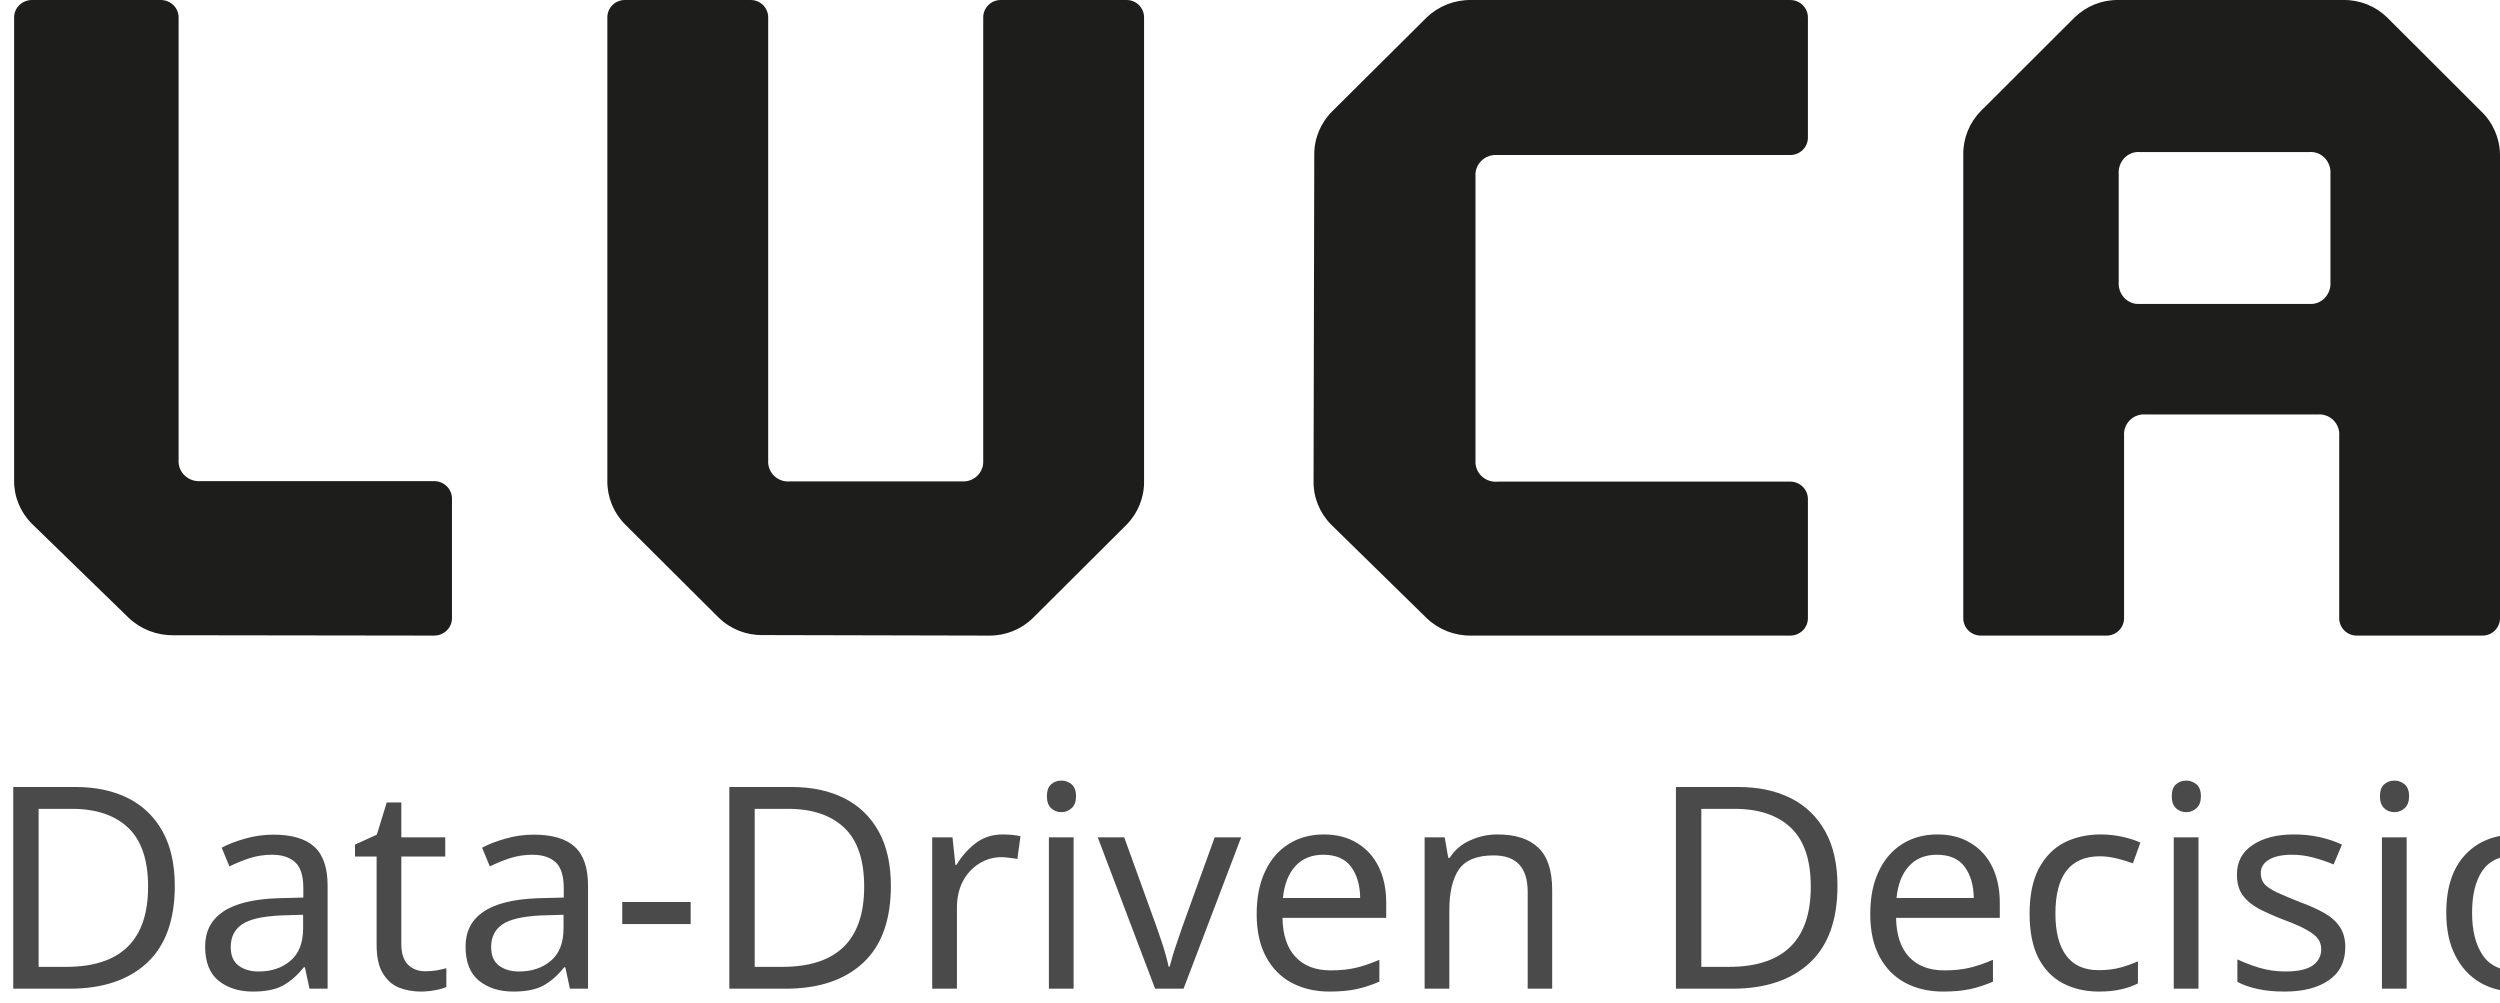
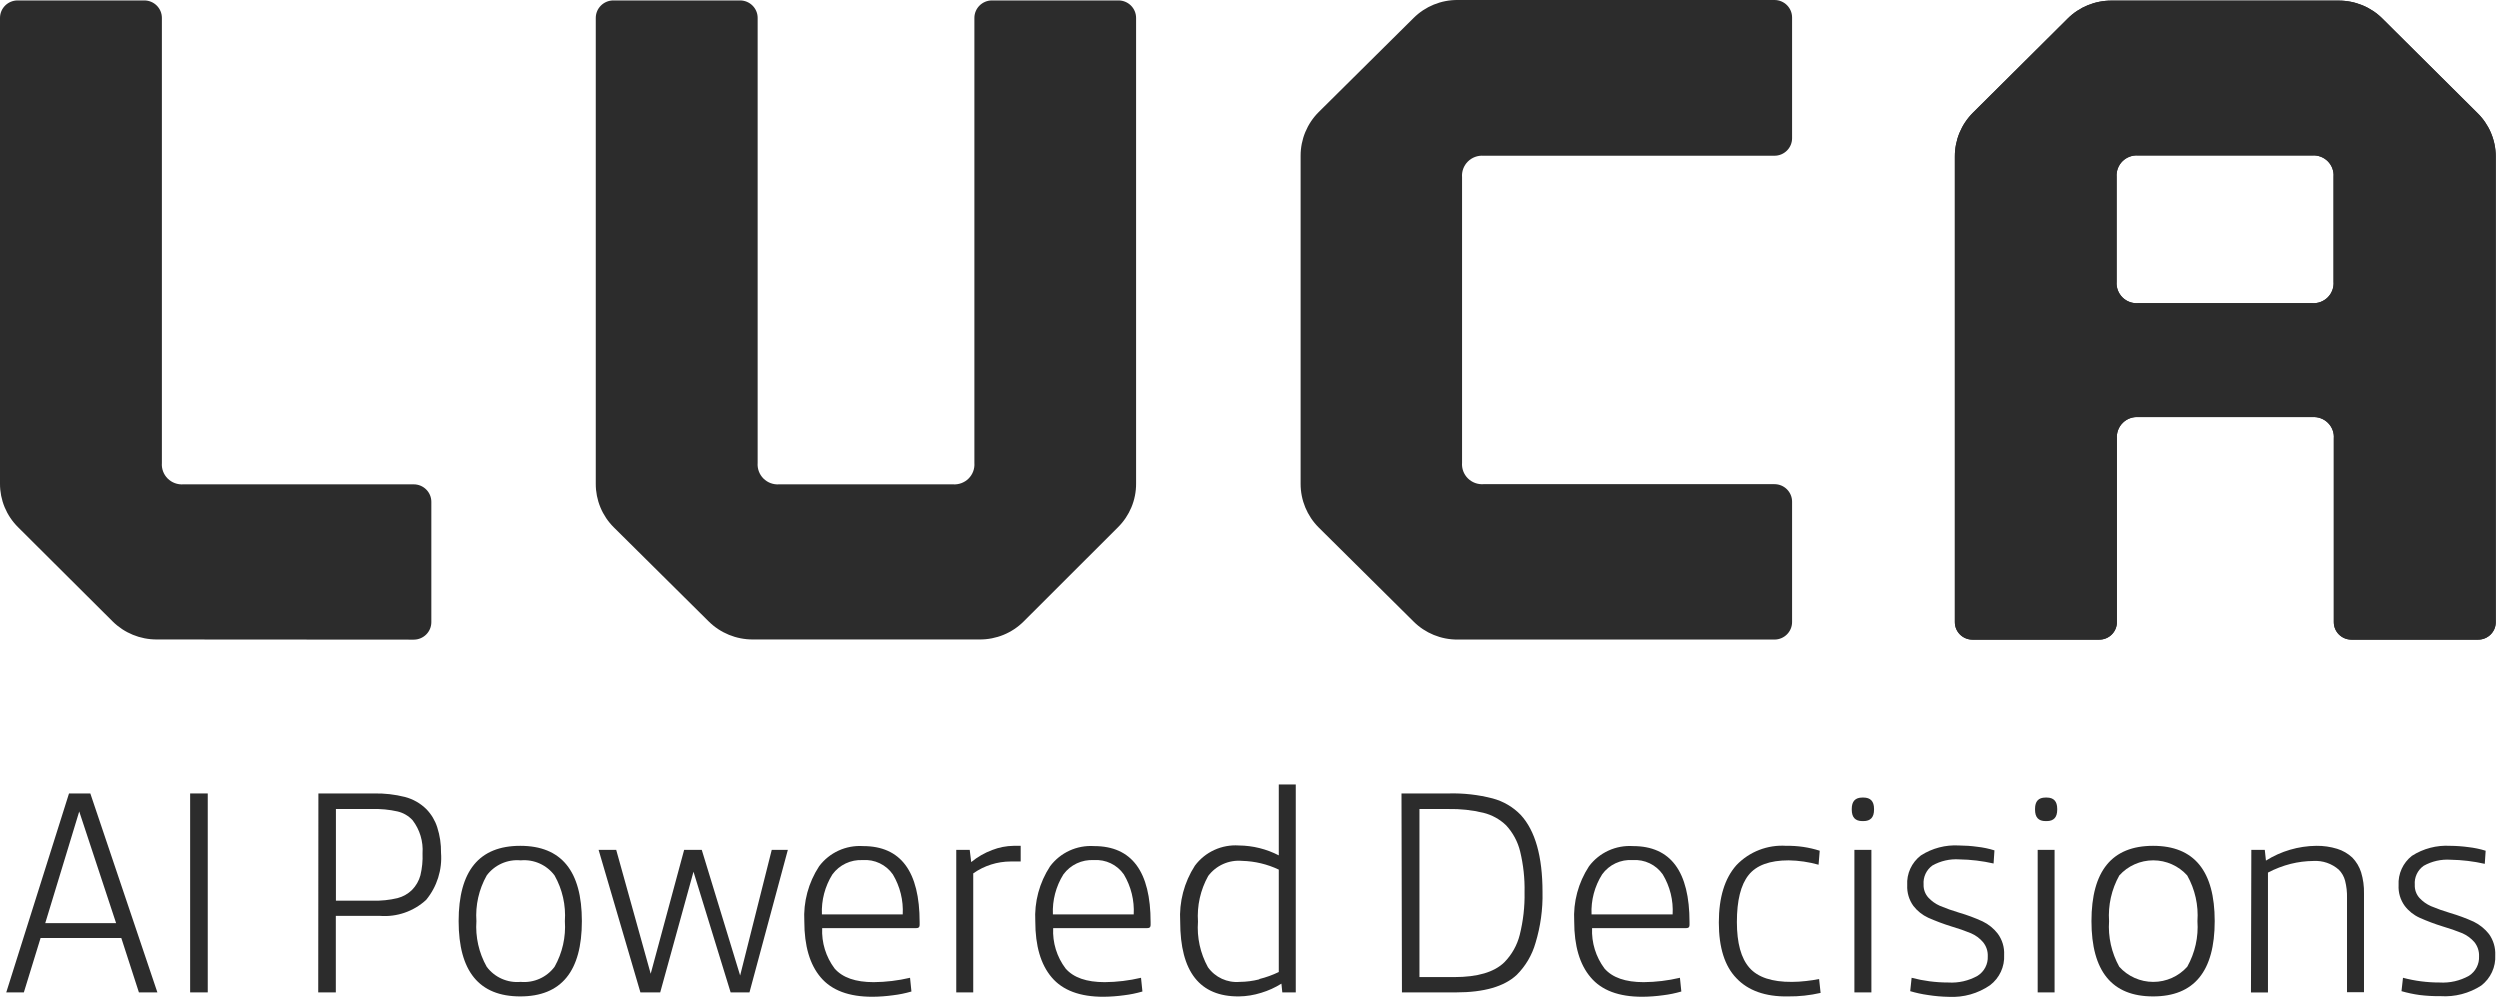
- <svg xmlns="http://www.w3.org/2000/svg" width="177px" height="71px" viewBox="0 0 177 71" version="1.1">
+ <svg xmlns="http://www.w3.org/2000/svg" width="179px" height="72px" viewBox="0 0 179 72" version="1.1">
  <defs />
  <g id="Page-1" stroke="none" stroke-width="1" fill="none" fill-rule="evenodd">
-     <g id="Brand" transform="translate(-478, -391)">
-       <g id="Logo-claim-1" transform="translate(477, 391)">
-         <g>
-           <g id="LUCA" transform="translate(2, 0)" fill="#1D1D1B" fill-rule="nonzero">
-             <path d="M11.266,44.975 C10.089,44.987 8.956,44.545 8.114,43.745 L1.266,37.09 C0.443,36.272 -0.012,35.17 0,34.027 L0,1.23 C0,0.551 0.567,1.24805572e-16 1.266,0 L10.38,0 C11.079,4.16018573e-17 11.646,0.551 11.646,1.23 L11.646,32.563 C11.615,32.969 11.768,33.369 12.065,33.657 C12.361,33.945 12.772,34.093 13.19,34.064 L29.734,34.064 C30.433,34.064 31,34.614 31,35.294 L31,43.77 C31,44.449 30.433,45 29.734,45 L11.266,44.975 Z" id="Shape" />
-             <path d="M69.033,45 C70.184,45.012 71.292,44.569 72.115,43.769 L78.762,37.147 C79.566,36.329 80.012,35.226 80,34.082 L80,1.231 C80,0.551 79.446,4.16244021e-17 78.762,0 L69.85,0 C69.166,-4.16244021e-17 68.612,0.551 68.612,1.231 L68.612,32.581 C68.642,32.987 68.493,33.387 68.203,33.675 C67.913,33.963 67.511,34.112 67.102,34.082 L54.947,34.082 C54.53,34.127 54.115,33.985 53.813,33.695 C53.512,33.405 53.356,32.997 53.388,32.581 L53.388,1.231 C53.388,0.551 52.834,4.16244021e-17 52.15,0 L43.238,0 C42.554,-4.16244021e-17 42,0.551 42,1.231 L42,34.045 C41.988,35.19 42.434,36.292 43.238,37.11 L49.885,43.732 C50.708,44.532 51.816,44.975 52.967,44.963 L69.033,45 Z" id="Shape" />
-             <path d="M92,34.086 C91.988,35.231 92.44,36.334 93.256,37.153 L100.012,43.768 C100.847,44.569 101.972,45.012 103.139,45 L125.744,45 C126.438,45 127,44.448 127,43.768 L127,35.33 C127,34.649 126.438,34.098 125.744,34.098 L105.061,34.098 C104.638,34.146 104.215,34.008 103.907,33.72 C103.598,33.432 103.437,33.024 103.466,32.607 L103.466,12.479 C103.436,12.072 103.587,11.672 103.881,11.384 C104.176,11.095 104.583,10.946 104.998,10.976 L125.744,10.976 C126.438,10.976 127,10.425 127,9.744 L127,1.232 C127,0.552 126.438,0 125.744,0 L103.139,0 C101.972,-0.012 100.847,0.431 100.012,1.232 L93.306,7.896 C92.49,8.715 92.038,9.818 92.05,10.964 L92,34.086 Z" id="Shape" />
-             <path d="M174.651,7.866 L168.007,1.233 C167.184,0.432 166.076,-0.012 164.925,0 L148.963,0 C147.813,-0.012 146.705,0.432 145.882,1.233 L139.238,7.866 C138.433,8.686 137.988,9.79 138,10.936 L138,43.767 C138,44.448 138.554,45 139.238,45 L148.147,45 C148.83,45 149.384,44.448 149.384,43.767 L149.384,30.847 C149.354,30.439 149.504,30.039 149.793,29.75 C150.083,29.462 150.485,29.313 150.894,29.343 L163.107,29.343 C163.515,29.313 163.917,29.462 164.207,29.75 C164.497,30.039 164.646,30.439 164.616,30.847 L164.616,43.767 C164.616,44.448 165.17,45 165.854,45 L174.763,45 C175.446,45 176,44.448 176,43.767 L176,10.936 C175.982,9.774 175.496,8.667 174.651,7.866 Z M163.996,19.964 C164.026,20.384 163.879,20.798 163.593,21.096 C163.308,21.395 162.913,21.549 162.51,21.518 L150.49,21.518 C150.087,21.549 149.692,21.395 149.407,21.096 C149.121,20.798 148.974,20.384 149.004,19.964 L149.004,12.319 C148.974,11.898 149.121,11.485 149.407,11.186 C149.692,10.888 150.087,10.734 150.49,10.765 L162.51,10.765 C162.913,10.734 163.308,10.888 163.593,11.186 C163.879,11.485 164.026,11.898 163.996,12.319 L163.996,19.964 Z" id="Shape" />
-           </g>
-           <text id="Data-Driven-Decision" font-family="Telefonica-Light, Telefonica" font-size="20" font-weight="300" fill="#4A4A4A">
-             <tspan x="0" y="70">Data-Driven Decisions</tspan>
-           </text>
+     <g id="Brand" transform="translate(-469, -723)" fill="#2C2C2C">
+       <g id="LUCA-AI" transform="translate(469, 723)">
+         <g id="Shape">
+           <path d="M4.941,56.811 L6.467,56.811 L11.269,71.055 L9.946,71.055 L8.685,67.16 L2.906,67.16 L1.708,71.055 L0.448,71.055 L4.941,56.811 Z M8.313,66.096 L5.673,58.101 L3.24,66.096 L8.313,66.096 Z" fill-rule="nonzero" />
+           <polygon fill-rule="nonzero" points="13.614 56.811 14.875 56.811 14.875 71.055 13.614 71.055" />
+           <path d="M22.797,56.811 L26.781,56.811 C27.526,56.796 28.27,56.88 28.993,57.062 C29.574,57.214 30.105,57.516 30.531,57.938 C30.886,58.305 31.152,58.749 31.306,59.234 C31.496,59.823 31.587,60.438 31.577,61.056 C31.672,62.275 31.291,63.484 30.512,64.431 C29.617,65.256 28.414,65.672 27.197,65.576 L24.045,65.576 L24.045,71.055 L22.785,71.055 L22.797,56.811 Z M26.692,64.487 C27.288,64.505 27.884,64.444 28.464,64.305 C28.856,64.204 29.215,64.001 29.503,63.717 C29.789,63.425 29.995,63.065 30.102,62.671 C30.225,62.157 30.276,61.628 30.254,61.1 C30.313,60.249 30.06,59.406 29.541,58.727 C29.255,58.417 28.882,58.199 28.47,58.101 C27.866,57.965 27.248,57.906 26.629,57.926 L24.052,57.926 L24.052,64.487 L26.692,64.487 Z" fill-rule="nonzero" />
+           <path d="M32.838,65.952 C32.838,62.358 34.308,60.561 37.25,60.561 C40.191,60.561 41.662,62.358 41.662,65.952 C41.662,69.546 40.191,71.343 37.25,71.343 C34.308,71.343 32.838,69.546 32.838,65.952 Z M39.708,69.22 C40.268,68.225 40.524,67.089 40.445,65.952 C40.524,64.815 40.268,63.679 39.708,62.684 C39.145,61.926 38.225,61.515 37.281,61.601 C36.335,61.514 35.413,61.925 34.848,62.684 C34.288,63.679 34.032,64.815 34.111,65.952 C34.032,67.089 34.288,68.225 34.848,69.22 C35.413,69.979 36.335,70.39 37.281,70.303 C38.225,70.389 39.145,69.978 39.708,69.22 Z" fill-rule="nonzero" />
+           <polygon fill-rule="nonzero" points="42.859 60.849 44.12 60.849 46.59 69.721 48.985 60.849 50.246 60.849 52.994 69.846 55.257 60.849 56.41 60.849 53.662 71.055 52.313 71.055 49.654 62.415 47.271 71.055 45.853 71.055" />
+           <path d="M58.761,69.978 C57.98,69.059 57.589,67.724 57.589,65.971 C57.512,64.578 57.883,63.196 58.648,62.026 C59.383,61.044 60.57,60.5 61.799,60.58 C64.497,60.58 65.846,62.398 65.846,66.033 L65.846,66.221 C65.851,66.284 65.833,66.346 65.795,66.397 C65.738,66.441 65.665,66.461 65.593,66.453 L58.868,66.453 C58.819,67.49 59.133,68.512 59.757,69.345 C60.324,69.997 61.257,70.322 62.555,70.322 C63.432,70.315 64.305,70.21 65.159,70.009 L65.259,70.992 C64.829,71.118 64.388,71.208 63.942,71.261 C63.455,71.328 62.965,71.364 62.474,71.368 C60.784,71.372 59.547,70.909 58.761,69.978 Z M64.635,65.47 C64.69,64.468 64.445,63.472 63.929,62.609 C63.444,61.909 62.621,61.518 61.768,61.582 C60.917,61.538 60.101,61.924 59.599,62.609 C59.065,63.466 58.804,64.463 58.849,65.47 L64.635,65.47 Z" fill-rule="nonzero" />
+           <path d="M68.468,60.849 L69.432,60.849 L69.539,61.726 C69.987,61.357 70.494,61.065 71.039,60.862 C71.529,60.67 72.05,60.568 72.577,60.561 C72.772,60.561 72.942,60.561 73.081,60.561 L73.081,61.682 C72.854,61.682 72.621,61.682 72.369,61.682 C71.407,61.683 70.469,61.981 69.684,62.534 L69.684,71.055 L68.468,71.055 L68.468,60.849 Z" fill-rule="nonzero" />
+           <path d="M75.3,69.978 C74.518,69.059 74.127,67.724 74.127,65.971 C74.051,64.578 74.421,63.196 75.186,62.026 C75.922,61.044 77.108,60.5 78.338,60.58 C81.035,60.58 82.384,62.398 82.384,66.033 L82.384,66.221 C82.389,66.284 82.372,66.346 82.334,66.397 C82.276,66.441 82.204,66.461 82.132,66.453 L75.407,66.453 C75.354,67.491 75.669,68.514 76.296,69.345 C76.863,69.997 77.796,70.322 79.094,70.322 C79.971,70.315 80.844,70.21 81.697,70.009 L81.798,70.992 C81.367,71.118 80.927,71.208 80.481,71.261 C79.994,71.328 79.503,71.363 79.012,71.368 C77.323,71.374 76.081,70.904 75.3,69.978 Z M81.174,65.47 C81.229,64.468 80.983,63.472 80.468,62.609 C79.985,61.913 79.168,61.523 78.319,61.582 C77.463,61.534 76.642,61.921 76.138,62.609 C75.604,63.466 75.342,64.463 75.388,65.47 L81.174,65.47 Z" fill-rule="nonzero" />
+           <path d="M84.502,65.99 C84.418,64.577 84.786,63.174 85.554,61.983 C86.287,60.998 87.476,60.452 88.706,60.536 C89.7,60.545 90.679,60.788 91.561,61.244 L91.561,56.166 L92.777,56.166 L92.777,71.055 L91.813,71.055 L91.75,70.429 C91.299,70.711 90.811,70.933 90.3,71.086 C89.785,71.249 89.247,71.336 88.706,71.343 C85.903,71.363 84.502,69.579 84.502,65.99 Z M90.174,70.097 C90.653,69.979 91.118,69.811 91.561,69.596 L91.561,62.264 C90.741,61.875 89.848,61.662 88.939,61.638 C87.993,61.553 87.072,61.964 86.506,62.721 C85.951,63.718 85.698,64.853 85.775,65.99 C85.692,67.122 85.939,68.255 86.487,69.251 C87.005,69.981 87.874,70.382 88.769,70.303 C89.239,70.299 89.707,70.238 90.162,70.122 L90.174,70.097 Z" fill-rule="nonzero" />
+           <path d="M100.347,56.811 L103.725,56.811 C104.788,56.782 105.849,56.902 106.877,57.168 C107.643,57.373 108.339,57.782 108.887,58.351 C109.921,59.478 110.444,61.313 110.444,63.867 C110.471,65.105 110.301,66.339 109.94,67.523 C109.694,68.384 109.232,69.168 108.598,69.802 C107.703,70.637 106.257,71.055 104.261,71.055 L100.379,71.055 L100.347,56.811 Z M104.129,69.959 C105.786,69.959 106.984,69.608 107.709,68.901 C108.245,68.356 108.626,67.68 108.812,66.941 C109.062,65.94 109.179,64.911 109.158,63.88 C109.179,62.9 109.073,61.922 108.843,60.968 C108.674,60.267 108.327,59.62 107.835,59.09 C107.382,58.655 106.821,58.346 106.209,58.195 C105.396,58 104.561,57.91 103.725,57.926 L101.633,57.926 L101.633,69.959 L104.129,69.959 Z" fill-rule="nonzero" />
+           <path d="M113.892,69.978 C113.106,69.059 112.713,67.724 112.713,65.971 C112.636,64.578 113.007,63.196 113.772,62.026 C114.507,61.044 115.694,60.5 116.924,60.58 C119.621,60.58 120.97,62.398 120.97,66.033 L120.97,66.221 C120.975,66.284 120.957,66.346 120.92,66.397 C120.862,66.441 120.79,66.461 120.718,66.453 L113.993,66.453 C113.946,67.49 114.26,68.511 114.881,69.345 C115.449,69.997 116.384,70.322 117.686,70.322 C118.561,70.315 119.432,70.21 120.283,70.009 L120.384,70.992 C119.953,71.118 119.512,71.208 119.067,71.261 C118.58,71.328 118.089,71.364 117.598,71.368 C115.909,71.372 114.673,70.909 113.892,69.978 Z M119.76,65.47 C119.819,64.467 119.573,63.471 119.054,62.609 C118.57,61.913 117.753,61.523 116.905,61.582 C116.043,61.521 115.212,61.91 114.711,62.609 C114.172,63.464 113.909,64.462 113.955,65.47 L119.76,65.47 Z" fill-rule="nonzero" />
+           <path d="M124.329,70.04 C123.489,69.176 123.069,67.847 123.069,66.052 C123.069,64.257 123.489,62.888 124.329,61.945 C125.253,60.977 126.564,60.47 127.903,60.561 C128.713,60.547 129.52,60.665 130.292,60.912 L130.21,61.914 C129.514,61.718 128.796,61.613 128.073,61.601 C126.716,61.601 125.758,61.951 125.199,62.653 C124.64,63.354 124.361,64.474 124.361,66.015 C124.361,67.521 124.661,68.615 125.262,69.295 C125.863,69.976 126.876,70.312 128.3,70.303 C128.637,70.302 128.974,70.281 129.309,70.241 C129.624,70.209 129.937,70.161 130.248,70.097 L130.355,71.092 C129.592,71.267 128.812,71.351 128.029,71.343 C126.384,71.374 125.149,70.911 124.329,70.04 Z" fill-rule="nonzero" />
+           <path d="M132.586,57.976 L132.586,57.913 C132.586,57.375 132.838,57.105 133.342,57.105 L133.424,57.105 C133.929,57.105 134.181,57.375 134.181,57.913 L134.181,57.976 C134.181,58.52 133.929,58.79 133.424,58.79 L133.342,58.79 C132.838,58.79 132.586,58.52 132.586,57.976 Z M132.775,60.849 L133.992,60.849 L133.992,71.055 L132.775,71.055 L132.775,60.849 Z" fill-rule="nonzero" />
+           <path d="M138.032,71.242 C137.605,71.182 137.184,71.09 136.771,70.967 L136.872,70.009 C137.727,70.234 138.609,70.348 139.494,70.347 C140.228,70.393 140.959,70.226 141.599,69.865 C142.075,69.563 142.352,69.03 142.324,68.469 C142.34,68.098 142.217,67.734 141.977,67.448 C141.745,67.178 141.454,66.964 141.126,66.822 C140.669,66.635 140.202,66.472 139.727,66.334 C139.159,66.158 138.601,65.949 138.057,65.708 C137.641,65.515 137.277,65.225 136.998,64.863 C136.688,64.433 136.533,63.913 136.557,63.385 C136.506,62.557 136.872,61.757 137.534,61.25 C138.346,60.729 139.304,60.479 140.269,60.536 C140.708,60.539 141.146,60.57 141.58,60.63 C141.995,60.676 142.405,60.762 142.803,60.887 L142.74,61.826 C141.935,61.643 141.113,61.544 140.288,61.532 C139.616,61.487 138.945,61.639 138.359,61.97 C137.928,62.282 137.69,62.794 137.729,63.322 C137.714,63.67 137.836,64.009 138.07,64.268 C138.302,64.518 138.583,64.718 138.895,64.856 C139.344,65.043 139.803,65.207 140.269,65.345 C140.845,65.512 141.407,65.721 141.952,65.971 C142.38,66.176 142.754,66.478 143.042,66.854 C143.362,67.291 143.522,67.823 143.496,68.362 C143.543,69.21 143.166,70.025 142.488,70.541 C141.627,71.135 140.591,71.428 139.544,71.374 C139.038,71.365 138.532,71.321 138.032,71.242 Z" fill-rule="nonzero" />
+           <path d="M145.709,57.976 L145.709,57.913 C145.709,57.375 145.954,57.105 146.459,57.105 L146.547,57.105 C147.045,57.105 147.297,57.375 147.297,57.913 L147.297,57.976 C147.297,58.52 147.045,58.79 146.547,58.79 L146.459,58.79 C145.954,58.79 145.709,58.52 145.709,57.976 Z M145.898,60.849 L147.108,60.849 L147.108,71.055 L145.898,71.055 L145.898,60.849 Z" fill-rule="nonzero" />
+           <path d="M149.749,65.952 C149.749,62.358 151.219,60.561 154.161,60.561 C157.102,60.561 158.573,62.358 158.573,65.952 C158.573,69.546 157.102,71.343 154.161,71.343 C151.219,71.343 149.749,69.546 149.749,65.952 Z M156.606,69.22 C157.164,68.224 157.418,67.089 157.337,65.952 C157.418,64.815 157.164,63.68 156.606,62.684 C155.988,61.995 155.103,61.6 154.173,61.6 C153.244,61.6 152.359,61.995 151.74,62.684 C151.186,63.681 150.932,64.815 151.009,65.952 C150.932,67.089 151.186,68.223 151.74,69.22 C152.359,69.909 153.244,70.304 154.173,70.304 C155.103,70.304 155.988,69.909 156.606,69.22 Z" fill-rule="nonzero" />
+           <path d="M161.195,60.849 L162.159,60.849 L162.241,61.619 C163.32,60.941 164.569,60.575 165.846,60.561 C166.352,60.554 166.856,60.626 167.34,60.774 C167.744,60.898 168.115,61.113 168.424,61.4 C168.713,61.698 168.929,62.058 169.054,62.452 C169.205,62.947 169.275,63.463 169.262,63.98 L169.262,71.042 L168.046,71.042 L168.046,64.305 C168.058,63.884 168.012,63.462 167.907,63.053 C167.829,62.758 167.674,62.489 167.46,62.271 C166.958,61.829 166.301,61.604 165.632,61.645 C165.088,61.65 164.546,61.72 164.018,61.851 C163.451,61.995 162.903,62.205 162.386,62.477 L162.386,71.061 L161.169,71.061 L161.195,60.849 Z" fill-rule="nonzero" />
+           <path d="M173.239,71.242 C172.802,71.182 172.37,71.09 171.947,70.967 L172.054,70.009 C172.908,70.235 173.787,70.349 174.67,70.347 C175.406,70.392 176.139,70.225 176.781,69.865 C177.254,69.56 177.528,69.028 177.5,68.469 C177.515,68.099 177.394,67.736 177.16,67.448 C176.925,67.181 176.635,66.967 176.309,66.822 C175.849,66.635 175.38,66.472 174.903,66.334 C174.336,66.159 173.78,65.95 173.239,65.708 C172.821,65.518 172.457,65.228 172.18,64.863 C171.868,64.435 171.712,63.913 171.739,63.385 C171.693,62.569 172.05,61.781 172.697,61.275 C173.51,60.755 174.468,60.505 175.433,60.561 C175.871,60.564 176.309,60.595 176.744,60.655 C177.161,60.702 177.572,60.788 177.973,60.912 L177.91,61.851 C177.105,61.668 176.283,61.57 175.458,61.557 C174.786,61.512 174.115,61.664 173.529,61.995 C173.096,62.306 172.857,62.818 172.899,63.347 C172.881,63.694 173.001,64.034 173.233,64.293 C173.465,64.543 173.746,64.743 174.059,64.881 C174.507,65.069 174.966,65.232 175.433,65.37 C176.01,65.538 176.574,65.747 177.122,65.996 C177.548,66.205 177.92,66.506 178.212,66.879 C178.527,67.318 178.684,67.849 178.66,68.387 C178.706,69.233 178.331,70.047 177.657,70.566 C176.793,71.126 175.769,71.392 174.739,71.324 C174.238,71.331 173.737,71.304 173.239,71.242 Z" fill-rule="nonzero" />
+           <path d="M11.219,45.786 C10.038,45.788 8.904,45.324 8.068,44.496 L1.298,37.753 C0.461,36.924 -0.007,35.797 -4.89842542e-16,34.623 L-4.89842542e-16,1.283 C-6.45073188e-16,0.592 0.564,0.031 1.261,0.031 L10.33,0.031 C11.027,0.031 11.591,0.592 11.591,1.283 L11.591,33.145 C11.558,33.561 11.71,33.97 12.007,34.265 C12.304,34.56 12.716,34.711 13.135,34.679 L29.623,34.679 C30.319,34.679 30.884,35.24 30.884,35.931 L30.884,44.546 C30.884,45.238 30.319,45.798 29.623,45.798 L11.219,45.786 Z" fill-rule="nonzero" />
+           <path d="M70.144,45.786 C71.326,45.793 72.461,45.328 73.295,44.496 L80.046,37.753 C80.883,36.924 81.351,35.797 81.344,34.623 L81.344,1.283 C81.344,0.592 80.78,0.031 80.084,0.031 L71.026,0.031 C70.33,0.031 69.766,0.592 69.766,1.283 L69.766,33.145 C69.798,33.561 69.646,33.97 69.349,34.265 C69.052,34.56 68.64,34.711 68.222,34.679 L55.793,34.679 C55.374,34.711 54.962,34.56 54.665,34.265 C54.368,33.97 54.216,33.561 54.248,33.145 L54.248,1.283 C54.248,0.592 53.684,0.031 52.988,0.031 L43.918,0.031 C43.222,0.031 42.657,0.592 42.657,1.283 L42.657,34.635 C42.651,35.809 43.118,36.937 43.956,37.766 L50.744,44.496 C51.58,45.324 52.714,45.788 53.895,45.786 L70.144,45.786 Z" fill-rule="nonzero" />
+           <path d="M93.124,34.641 C93.122,35.815 93.589,36.941 94.422,37.772 L101.211,44.502 C102.045,45.334 103.18,45.799 104.362,45.792 L127.052,45.792 C127.748,45.792 128.313,45.231 128.313,44.54 L128.313,35.919 C128.313,35.227 127.748,34.666 127.052,34.666 L106.221,34.666 C105.804,34.697 105.394,34.545 105.098,34.25 C104.803,33.955 104.651,33.547 104.683,33.133 L104.683,12.685 C104.651,12.27 104.803,11.862 105.098,11.567 C105.394,11.272 105.804,11.12 106.221,11.151 L127.052,11.151 C127.748,11.151 128.313,10.59 128.313,9.898 L128.313,1.252 C128.313,0.561 127.748,-5.71022179e-16 127.052,-6.13373827e-16 L104.362,-6.13373827e-16 C103.18,-0.007 102.045,0.458 101.211,1.29 L94.422,8.02 C93.589,8.851 93.122,9.977 93.124,11.151 L93.124,34.641 Z" fill-rule="nonzero" />
+           <path d="M177.361,8.07 C176.328,7.043 171.575,2.31 170.586,1.334 C169.752,0.502 168.616,0.037 167.434,0.044 L151.192,0.044 C150.01,0.037 148.875,0.502 148.041,1.334 C147.057,2.31 142.305,7.043 141.265,8.07 C140.431,8.901 139.964,10.027 139.967,11.201 L139.967,44.546 C139.967,45.238 140.531,45.798 141.227,45.798 L150.31,45.798 C151.006,45.798 151.57,45.238 151.57,44.546 L151.57,31.398 C151.538,30.982 151.69,30.573 151.987,30.278 C152.284,29.983 152.696,29.832 153.114,29.864 L165.562,29.864 C165.98,29.834 166.39,29.986 166.686,30.281 C166.981,30.575 167.133,30.984 167.1,31.398 L167.1,44.546 C167.1,45.238 167.665,45.798 168.361,45.798 L177.437,45.798 C178.133,45.798 178.697,45.238 178.697,44.546 L178.697,11.188 C178.691,10.013 178.21,8.89 177.361,8.07 Z M167.081,20.173 C167.114,20.587 166.962,20.995 166.667,21.29 C166.371,21.585 165.961,21.737 165.543,21.706 L153.095,21.706 C152.677,21.739 152.265,21.588 151.968,21.293 C151.671,20.998 151.519,20.588 151.551,20.173 L151.551,12.659 C151.521,12.245 151.674,11.837 151.97,11.544 C152.267,11.25 152.678,11.1 153.095,11.132 L165.543,11.132 C165.961,11.099 166.371,11.25 166.667,11.544 C166.962,11.838 167.114,12.245 167.081,12.659 L167.081,20.173 Z" fill-rule="nonzero" />
+           <path d="M177.361,8.07 C176.328,7.043 171.575,2.31 170.586,1.334 C169.752,0.502 168.616,0.037 167.434,0.044 L151.192,0.044 C150.01,0.037 148.875,0.502 148.041,1.334 C147.057,2.31 142.305,7.043 141.265,8.07 C140.431,8.901 139.964,10.027 139.967,11.201 L139.967,44.546 C139.967,45.238 140.531,45.798 141.227,45.798 L150.31,45.798 C151.006,45.798 151.57,45.238 151.57,44.546 L151.57,31.398 C151.538,30.982 151.69,30.573 151.987,30.278 C152.284,29.983 152.696,29.832 153.114,29.864 L165.562,29.864 C165.98,29.834 166.39,29.986 166.686,30.281 C166.981,30.575 167.133,30.984 167.1,31.398 L167.1,44.546 C167.1,45.238 167.665,45.798 168.361,45.798 L177.437,45.798 C178.133,45.798 178.697,45.238 178.697,44.546 L178.697,11.188 C178.691,10.013 178.21,8.89 177.361,8.07 Z M167.081,20.173 C167.114,20.587 166.962,20.995 166.667,21.29 C166.371,21.585 165.961,21.737 165.543,21.706 L153.095,21.706 C152.677,21.739 152.265,21.588 151.968,21.293 C151.671,20.998 151.519,20.588 151.551,20.173 L151.551,12.659 C151.521,12.245 151.674,11.837 151.97,11.544 C152.267,11.25 152.678,11.1 153.095,11.132 L165.543,11.132 C165.961,11.099 166.371,11.25 166.667,11.544 C166.962,11.838 167.114,12.245 167.081,12.659 L167.081,20.173 Z" fill-rule="nonzero" />
        </g>
      </g>
    </g>
  </g>
</svg>
